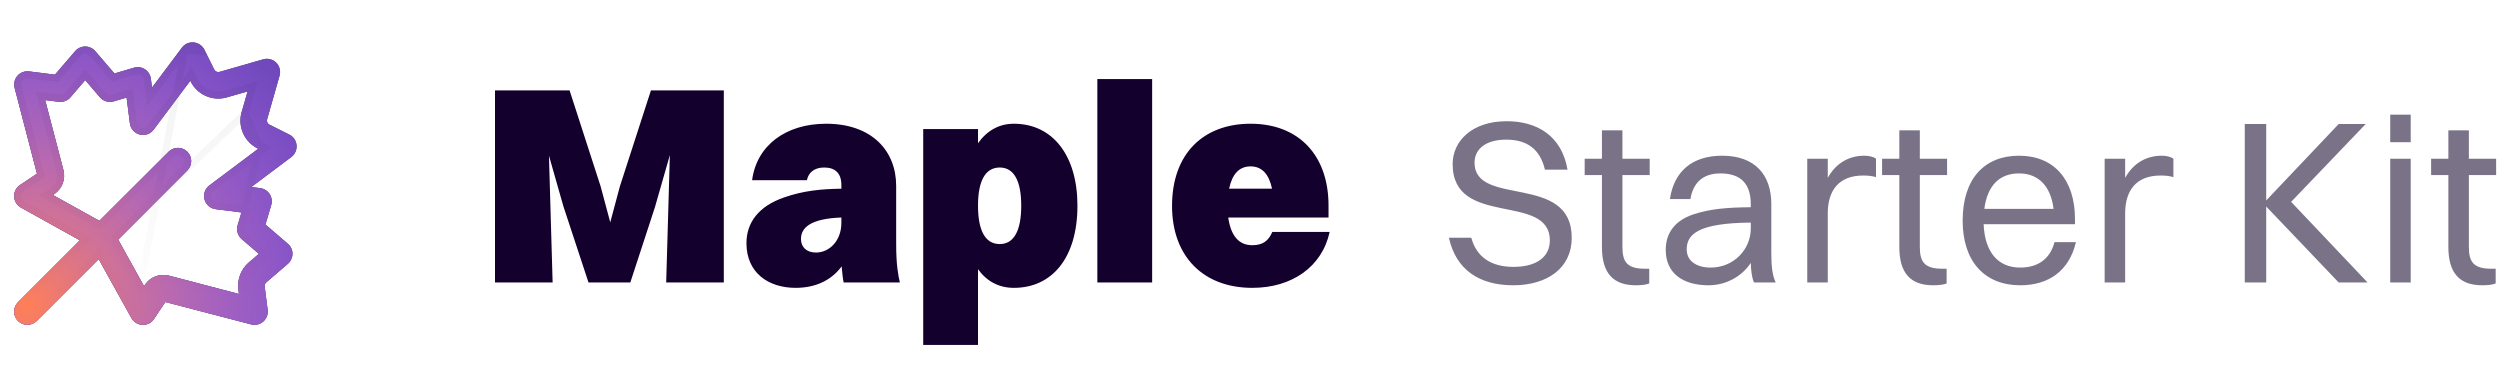
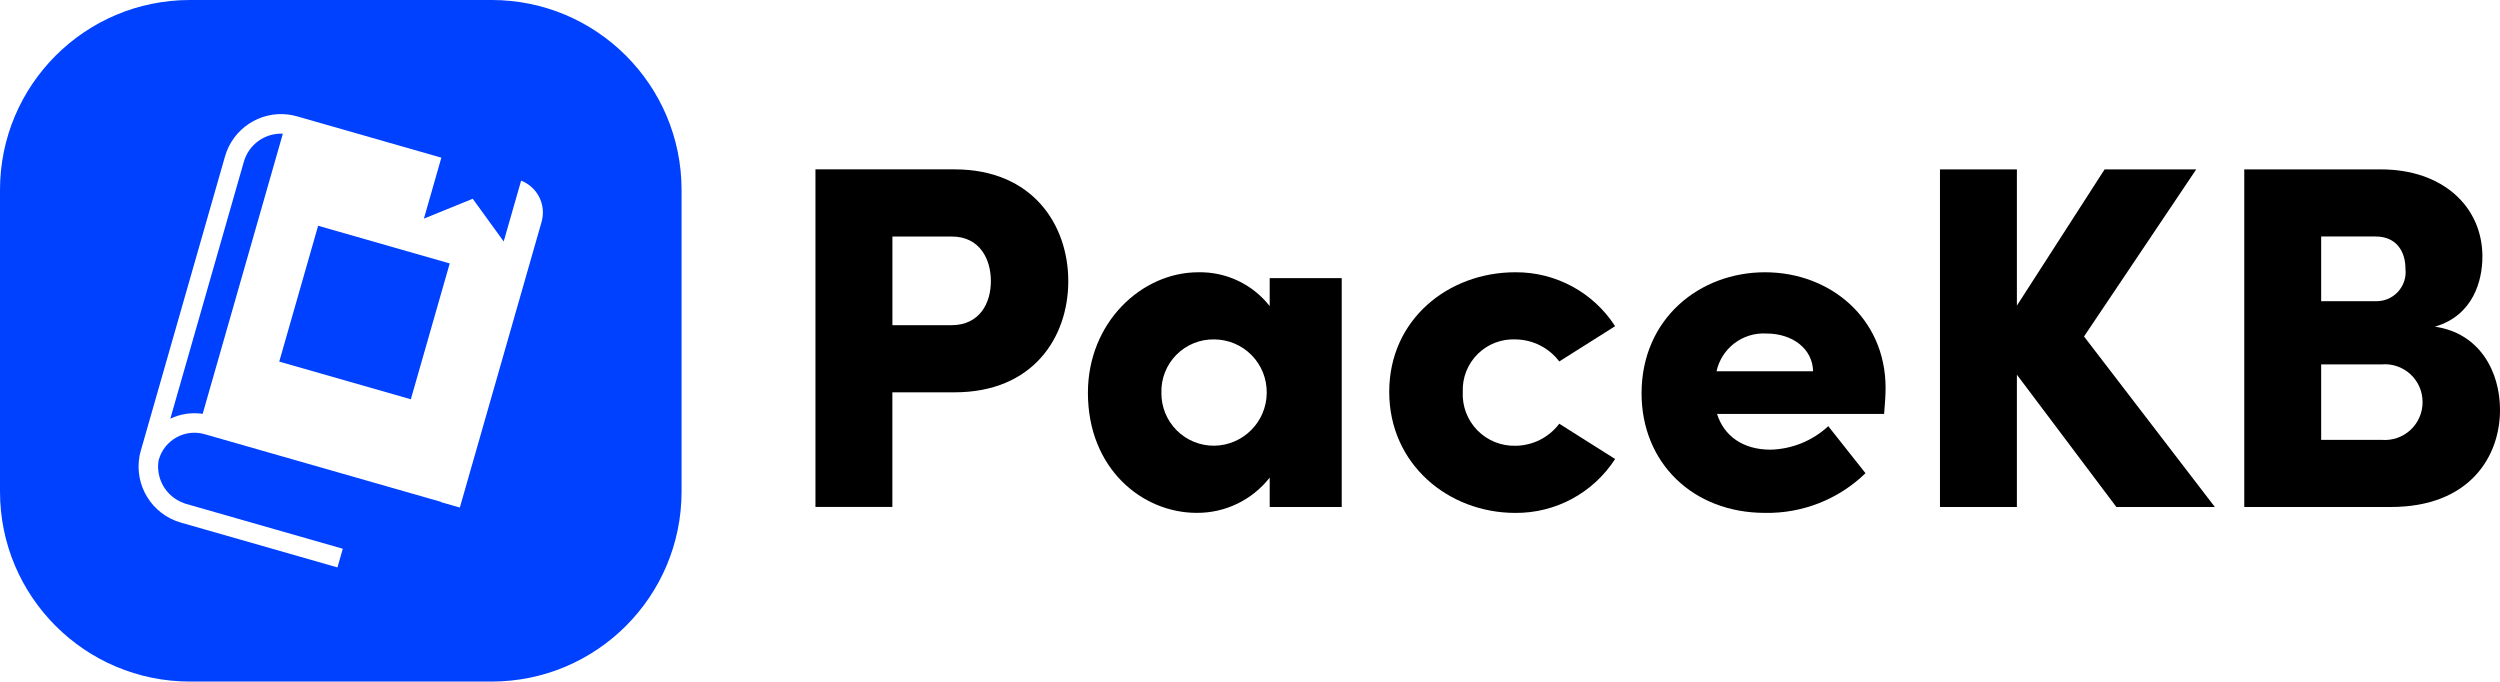
- <svg xmlns="http://www.w3.org/2000/svg" width="177" height="26" viewBox="0 0 177 26" fill="none">
-   <path d="M14.47 3.52C14.325 3.231 14.04 3.036 13.716 3.004C13.392 2.973 13.076 3.114 12.88 3.375L10.763 6.203L10.681 5.574C10.646 5.301 10.494 5.059 10.263 4.907C10.033 4.754 9.748 4.715 9.486 4.793L8.103 5.203L6.744 3.621C6.564 3.414 6.306 3.293 6.033 3.293C5.76 3.293 5.498 3.414 5.322 3.621L3.892 5.285L2.057 5.055C1.748 5.016 1.439 5.133 1.236 5.367C1.033 5.602 0.955 5.918 1.033 6.219L2.619 12.297L1.42 13.098C1.146 13.277 0.99 13.59 1.002 13.914C1.014 14.238 1.197 14.535 1.482 14.695L5.658 17.015L1.275 21.398C0.908 21.765 0.908 22.359 1.275 22.722C1.643 23.085 2.236 23.089 2.6 22.722L6.986 18.343L9.306 22.519C9.466 22.804 9.759 22.988 10.087 22.999C10.415 23.011 10.724 22.855 10.904 22.581L11.704 21.382L17.782 22.968C18.083 23.046 18.403 22.972 18.638 22.765C18.872 22.558 18.989 22.253 18.95 21.945L18.739 20.273C18.728 20.168 18.767 20.066 18.845 19.996L20.38 18.679C20.587 18.5 20.708 18.242 20.708 17.968C20.708 17.695 20.587 17.433 20.38 17.258L18.794 15.898L19.204 14.515C19.282 14.25 19.239 13.969 19.091 13.738C18.942 13.508 18.696 13.355 18.423 13.32L17.798 13.238L20.626 11.117C20.888 10.922 21.024 10.605 20.997 10.281C20.97 9.957 20.774 9.672 20.481 9.527L19.071 8.82C18.939 8.754 18.868 8.598 18.911 8.453L19.794 5.36C19.888 5.032 19.798 4.68 19.556 4.438C19.314 4.196 18.962 4.106 18.634 4.2L15.54 5.09C15.396 5.133 15.243 5.063 15.173 4.93L14.47 3.52ZM8.365 16.965L13.263 12.066C13.63 11.699 13.63 11.105 13.263 10.742C12.896 10.379 12.302 10.375 11.939 10.742L7.037 15.636L3.74 13.805L3.846 13.734C4.4 13.363 4.658 12.684 4.49 12.039L3.197 7.086L4.162 7.207C4.474 7.246 4.787 7.125 4.99 6.887L6.033 5.672L7.076 6.887C7.318 7.168 7.701 7.281 8.056 7.176L8.962 6.906L9.197 8.734C9.244 9.113 9.517 9.426 9.888 9.524C10.259 9.621 10.65 9.484 10.877 9.18L13.474 5.715L13.501 5.77C13.97 6.711 15.044 7.184 16.056 6.895L17.529 6.473L17.107 7.945C16.818 8.957 17.29 10.031 18.232 10.504L18.286 10.531L14.822 13.129C14.517 13.359 14.38 13.75 14.478 14.117C14.575 14.484 14.888 14.758 15.267 14.808L17.095 15.043L16.825 15.949C16.72 16.304 16.833 16.687 17.114 16.929L18.329 17.972L17.622 18.578C17.064 19.054 16.782 19.781 16.876 20.511L16.915 20.812L11.962 19.515C11.318 19.347 10.638 19.605 10.267 20.16L10.197 20.265L8.365 16.965Z" fill="#0D001D" />
-   <path d="M14.47 3.52C14.325 3.231 14.04 3.036 13.716 3.004C13.392 2.973 13.076 3.114 12.88 3.375L10.763 6.203L10.681 5.574C10.646 5.301 10.494 5.059 10.263 4.907C10.033 4.754 9.748 4.715 9.486 4.793L8.103 5.203L6.744 3.621C6.564 3.414 6.306 3.293 6.033 3.293C5.76 3.293 5.498 3.414 5.322 3.621L3.892 5.285L2.057 5.055C1.748 5.016 1.439 5.133 1.236 5.367C1.033 5.602 0.955 5.918 1.033 6.219L2.619 12.297L1.42 13.098C1.146 13.277 0.99 13.59 1.002 13.914C1.014 14.238 1.197 14.535 1.482 14.695L5.658 17.015L1.275 21.398C0.908 21.765 0.908 22.359 1.275 22.722C1.643 23.085 2.236 23.089 2.6 22.722L6.986 18.343L9.306 22.519C9.466 22.804 9.759 22.988 10.087 22.999C10.415 23.011 10.724 22.855 10.904 22.581L11.704 21.382L17.782 22.968C18.083 23.046 18.403 22.972 18.638 22.765C18.872 22.558 18.989 22.253 18.95 21.945L18.739 20.273C18.728 20.168 18.767 20.066 18.845 19.996L20.38 18.679C20.587 18.5 20.708 18.242 20.708 17.968C20.708 17.695 20.587 17.433 20.38 17.258L18.794 15.898L19.204 14.515C19.282 14.25 19.239 13.969 19.091 13.738C18.942 13.508 18.696 13.355 18.423 13.32L17.798 13.238L20.626 11.117C20.888 10.922 21.024 10.605 20.997 10.281C20.97 9.957 20.774 9.672 20.481 9.527L19.071 8.82C18.939 8.754 18.868 8.598 18.911 8.453L19.794 5.36C19.888 5.032 19.798 4.68 19.556 4.438C19.314 4.196 18.962 4.106 18.634 4.2L15.54 5.09C15.396 5.133 15.243 5.063 15.173 4.93L14.47 3.52ZM8.365 16.965L13.263 12.066C13.63 11.699 13.63 11.105 13.263 10.742C12.896 10.379 12.302 10.375 11.939 10.742L7.037 15.636L3.74 13.805L3.846 13.734C4.4 13.363 4.658 12.684 4.49 12.039L3.197 7.086L4.162 7.207C4.474 7.246 4.787 7.125 4.99 6.887L6.033 5.672L7.076 6.887C7.318 7.168 7.701 7.281 8.056 7.176L8.962 6.906L9.197 8.734C9.244 9.113 9.517 9.426 9.888 9.524C10.259 9.621 10.65 9.484 10.877 9.18L13.474 5.715L13.501 5.77C13.97 6.711 15.044 7.184 16.056 6.895L17.529 6.473L17.107 7.945C16.818 8.957 17.29 10.031 18.232 10.504L18.286 10.531L14.822 13.129C14.517 13.359 14.38 13.75 14.478 14.117C14.575 14.484 14.888 14.758 15.267 14.808L17.095 15.043L16.825 15.949C16.72 16.304 16.833 16.687 17.114 16.929L18.329 17.972L17.622 18.578C17.064 19.054 16.782 19.781 16.876 20.511L16.915 20.812L11.962 19.515C11.318 19.347 10.638 19.605 10.267 20.16L10.197 20.265L8.365 16.965Z" fill="url(#paint0_radial_64_8)" />
-   <path d="M14.47 3.52C14.325 3.231 14.04 3.036 13.716 3.004C13.392 2.973 13.076 3.114 12.88 3.375L10.763 6.203L10.681 5.574C10.646 5.301 10.494 5.059 10.263 4.907C10.033 4.754 9.748 4.715 9.486 4.793L8.103 5.203L6.744 3.621C6.564 3.414 6.306 3.293 6.033 3.293C5.76 3.293 5.498 3.414 5.322 3.621L3.892 5.285L2.057 5.055C1.748 5.016 1.439 5.133 1.236 5.367C1.033 5.602 0.955 5.918 1.033 6.219L2.619 12.297L1.42 13.098C1.146 13.277 0.99 13.59 1.002 13.914C1.014 14.238 1.197 14.535 1.482 14.695L5.658 17.015L1.275 21.398C0.908 21.765 0.908 22.359 1.275 22.722C1.643 23.085 2.236 23.089 2.6 22.722L6.986 18.343L9.306 22.519C9.466 22.804 9.759 22.988 10.087 22.999C10.415 23.011 10.724 22.855 10.904 22.581L11.704 21.382L17.782 22.968C18.083 23.046 18.403 22.972 18.638 22.765C18.872 22.558 18.989 22.253 18.95 21.945L18.739 20.273C18.728 20.168 18.767 20.066 18.845 19.996L20.38 18.679C20.587 18.5 20.708 18.242 20.708 17.968C20.708 17.695 20.587 17.433 20.38 17.258L18.794 15.898L19.204 14.515C19.282 14.25 19.239 13.969 19.091 13.738C18.942 13.508 18.696 13.355 18.423 13.32L17.798 13.238L20.626 11.117C20.888 10.922 21.024 10.605 20.997 10.281C20.97 9.957 20.774 9.672 20.481 9.527L19.071 8.82C18.939 8.754 18.868 8.598 18.911 8.453L19.794 5.36C19.888 5.032 19.798 4.68 19.556 4.438C19.314 4.196 18.962 4.106 18.634 4.2L15.54 5.09C15.396 5.133 15.243 5.063 15.173 4.93L14.47 3.52ZM8.365 16.965L13.263 12.066C13.63 11.699 13.63 11.105 13.263 10.742C12.896 10.379 12.302 10.375 11.939 10.742L7.037 15.636L3.74 13.805L3.846 13.734C4.4 13.363 4.658 12.684 4.49 12.039L3.197 7.086L4.162 7.207C4.474 7.246 4.787 7.125 4.99 6.887L6.033 5.672L7.076 6.887C7.318 7.168 7.701 7.281 8.056 7.176L8.962 6.906L9.197 8.734C9.244 9.113 9.517 9.426 9.888 9.524C10.259 9.621 10.65 9.484 10.877 9.18L13.474 5.715L13.501 5.77C13.97 6.711 15.044 7.184 16.056 6.895L17.529 6.473L17.107 7.945C16.818 8.957 17.29 10.031 18.232 10.504L18.286 10.531L14.822 13.129C14.517 13.359 14.38 13.75 14.478 14.117C14.575 14.484 14.888 14.758 15.267 14.808L17.095 15.043L16.825 15.949C16.72 16.304 16.833 16.687 17.114 16.929L18.329 17.972L17.622 18.578C17.064 19.054 16.782 19.781 16.876 20.511L16.915 20.812L11.962 19.515C11.318 19.347 10.638 19.605 10.267 20.16L10.197 20.265L8.365 16.965Z" fill="url(#paint1_radial_64_8)" />
-   <path d="M13.081 3.525L13.08 3.525L10.963 6.353L10.595 6.845L10.515 6.236L10.433 5.607L10.433 5.606C10.407 5.406 10.296 5.228 10.125 5.115C9.958 5.005 9.75 4.975 9.557 5.033L9.557 5.033L8.174 5.443L8.019 5.489L7.914 5.366L6.555 3.785C6.555 3.785 6.555 3.785 6.555 3.785C6.421 3.631 6.231 3.543 6.033 3.543C5.833 3.543 5.641 3.632 5.513 3.783L5.512 3.784L5.512 3.784L4.082 5.448L3.995 5.55L3.861 5.533L2.025 5.303L2.025 5.303C1.799 5.274 1.573 5.36 1.425 5.531C1.274 5.705 1.218 5.937 1.275 6.156C1.275 6.156 1.275 6.156 1.275 6.156L2.861 12.234L2.906 12.406L2.758 12.505L1.559 13.305L1.557 13.306C1.359 13.437 1.243 13.666 1.252 13.905C1.26 14.14 1.394 14.358 1.604 14.477C1.605 14.477 1.605 14.477 1.605 14.477L5.779 16.797L6.069 16.958L5.835 17.192L1.452 21.575C1.182 21.845 1.183 22.279 1.451 22.544C1.723 22.813 2.158 22.813 2.422 22.546L2.423 22.545L6.809 18.166L7.044 17.933L7.205 18.222L9.524 22.396C9.524 22.397 9.524 22.397 9.524 22.397L13.081 3.525ZM13.081 3.525C13.224 3.333 13.455 3.23 13.692 3.253C13.931 3.276 14.14 3.42 14.246 3.631L13.081 3.525ZM8.055 16.921L8.188 16.788L13.086 11.89C13.356 11.62 13.355 11.185 13.087 10.92C12.816 10.651 12.38 10.652 12.117 10.918L12.116 10.919L7.213 15.813L7.08 15.947L6.915 15.855L3.619 14.023L3.26 13.824L3.601 13.597L3.707 13.526C4.173 13.214 4.389 12.644 4.248 12.102L2.955 7.149L2.862 6.792L3.228 6.838L4.193 6.959C4.193 6.959 4.193 6.959 4.193 6.959C4.422 6.988 4.652 6.899 4.8 6.725L4.8 6.724L5.843 5.509L6.033 5.288L6.223 5.509L7.265 6.724C7.265 6.724 7.265 6.724 7.266 6.724C7.444 6.931 7.725 7.014 7.985 6.936C7.985 6.936 7.985 6.936 7.985 6.936L8.891 6.667L9.173 6.583L9.21 6.875L9.445 8.703L9.445 8.704C9.479 8.981 9.679 9.21 9.952 9.282C10.225 9.354 10.511 9.253 10.676 9.031L10.676 9.03L13.274 5.565L13.517 5.241L13.698 5.603L13.725 5.658L13.725 5.658C14.14 6.492 15.091 6.91 15.987 6.654L17.46 6.233L17.893 6.108L17.769 6.542L17.347 8.014L8.055 16.921ZM8.055 16.921L8.146 17.086L9.978 20.387L10.177 20.745L10.405 20.404L10.475 20.299M8.055 16.921L10.475 20.299M10.475 20.299L10.475 20.298C10.787 19.832 11.358 19.616 11.899 19.757L10.475 20.299ZM18.344 10.28L18.398 10.308L18.76 10.489L18.436 10.731L14.972 13.328C14.972 13.328 14.972 13.328 14.972 13.328C14.748 13.498 14.648 13.785 14.719 14.053C14.791 14.321 15.02 14.523 15.299 14.56C15.3 14.56 15.3 14.561 15.3 14.561L17.127 14.795L17.418 14.832L17.334 15.114L17.065 16.02L18.344 10.28ZM18.344 10.28C17.509 9.862 17.091 8.91 17.347 8.014L18.344 10.28ZM18.713 17.973L18.492 18.162L17.785 18.768L17.785 18.768C17.29 19.19 17.041 19.832 17.124 20.479L18.713 17.973ZM18.713 17.973L18.492 17.783M18.713 17.973L18.492 17.783M18.492 17.783L17.278 16.74C17.277 16.74 17.277 16.74 17.277 16.74M18.492 17.783L17.277 16.74M17.277 16.74C17.07 16.561 16.988 16.281 17.065 16.02L17.277 16.74ZM11.899 19.757L16.852 21.054L17.211 21.148L17.163 20.78L17.124 20.479L11.899 19.757Z" stroke="url(#paint2_linear_64_8)" stroke-opacity="0.05" stroke-width="0.5" />
-   <path d="M35.046 20V6.4H40.326L42.526 13.2L43.206 15.74L43.886 13.2L46.086 6.4H51.246V20H47.166L47.426 10.98L46.366 14.68L44.626 20H41.666L39.886 14.6L38.866 11.02L39.126 20H35.046ZM57.129 12.76H53.249C53.569 10.3 55.629 8.76 58.489 8.76C61.709 8.76 63.449 10.66 63.449 13.16V17.26C63.449 18.76 63.589 19.46 63.709 20H59.729C59.669 19.7 59.629 19.32 59.589 18.86C58.789 19.94 57.609 20.38 56.329 20.38C54.409 20.38 52.849 19.32 52.849 17.22C52.849 15.76 53.709 14.6 55.509 13.98C56.869 13.5 58.149 13.38 59.569 13.36V13.1C59.569 12.26 59.129 11.86 58.349 11.86C57.609 11.86 57.229 12.26 57.129 12.76ZM56.709 16.92C56.709 17.48 57.089 17.88 57.769 17.88C58.729 17.88 59.569 17.04 59.569 15.78V15.4C57.349 15.48 56.709 16.14 56.709 16.92ZM69.243 24.42H65.363V9.14H69.243V10.14C69.883 9.24 70.743 8.76 71.783 8.76C74.523 8.76 76.283 11 76.283 14.56C76.283 18.26 74.483 20.38 71.783 20.38C70.723 20.38 69.863 19.92 69.243 19.06V24.42ZM70.783 11.86C69.763 11.86 69.243 12.8 69.243 14.56C69.243 16.34 69.763 17.28 70.783 17.28C71.783 17.28 72.303 16.34 72.303 14.56C72.303 12.8 71.783 11.86 70.783 11.86ZM77.692 20V5.6H81.572V20H77.692ZM94.14 16.42C93.6 18.9 91.46 20.38 88.66 20.38C85.18 20.38 82.98 18.14 82.98 14.58C82.98 10.88 85.2 8.76 88.54 8.76C91.92 8.76 94.06 10.96 94.06 14.56V15.4H86.96C87.14 16.68 87.7 17.36 88.66 17.36C89.38 17.36 89.8 17.08 90.08 16.42H94.14ZM88.54 11.78C87.74 11.78 87.24 12.32 87.02 13.36H90.06C89.84 12.32 89.34 11.78 88.54 11.78Z" fill="#14002D" />
-   <path d="M104.398 11.519C104.398 14.687 111.279 12.229 111.279 16.832C111.279 18.994 109.53 20.198 107.137 20.198C104.728 20.198 103.078 19.093 102.583 16.832H104.167C104.53 18.169 105.537 18.895 107.154 18.895C108.837 18.895 109.728 18.152 109.728 17.03C109.728 13.598 102.847 16.155 102.847 11.618C102.847 10.001 104.2 8.582 106.675 8.582C108.837 8.582 110.569 9.621 110.982 12.014H109.381C109.035 10.529 108.078 9.886 106.642 9.886C105.223 9.886 104.398 10.529 104.398 11.519ZM113.416 17.476V12.393H112.195V11.239H113.416V9.226H114.868V11.239H116.799V12.393H114.868V17.476C114.868 18.532 115.182 19.026 116.469 19.026H116.766V20.066C116.601 20.148 116.238 20.198 115.825 20.198C114.192 20.198 113.416 19.323 113.416 17.476ZM119.683 14.093H118.231C118.511 12.162 119.782 11.024 121.927 11.024C124.27 11.024 125.408 12.393 125.408 14.44V17.888C125.408 18.895 125.491 19.521 125.722 20H124.187C124.022 19.654 123.973 19.142 123.956 18.614C123.214 19.72 122.026 20.198 120.97 20.198C119.155 20.198 117.934 19.357 117.934 17.69C117.934 16.485 118.594 15.611 119.881 15.182C121.069 14.786 122.273 14.687 123.956 14.671V14.473C123.956 13.053 123.296 12.278 121.795 12.278C120.541 12.278 119.864 12.971 119.683 14.093ZM119.419 17.657C119.419 18.465 120.095 18.944 121.118 18.944C122.735 18.944 123.956 17.674 123.956 16.172V15.759C120.227 15.793 119.419 16.584 119.419 17.657ZM127.954 20V11.239H129.406V12.591C130 11.519 130.94 11.024 131.996 11.024C132.343 11.024 132.656 11.107 132.821 11.239V12.542C132.574 12.46 132.26 12.427 131.914 12.427C130.165 12.427 129.406 13.515 129.406 15.1V20H127.954ZM134.472 17.476V12.393H133.251V11.239H134.472V9.226H135.924V11.239H137.854V12.393H135.924V17.476C135.924 18.532 136.237 19.026 137.524 19.026H137.821V20.066C137.656 20.148 137.293 20.198 136.881 20.198C135.247 20.198 134.472 19.323 134.472 17.476ZM146.975 17.145C146.497 19.192 145.028 20.198 143.032 20.198C140.491 20.198 138.956 18.482 138.956 15.627C138.956 12.658 140.491 11.024 142.949 11.024C145.424 11.024 146.909 12.723 146.909 15.512V15.875H140.441C140.524 17.838 141.448 18.944 143.032 18.944C144.269 18.944 145.144 18.35 145.457 17.145H146.975ZM142.949 12.278C141.547 12.278 140.705 13.152 140.491 14.786H145.391C145.193 13.169 144.319 12.278 142.949 12.278ZM149.009 20V11.239H150.461V12.591C151.055 11.519 151.996 11.024 153.052 11.024C153.398 11.024 153.712 11.107 153.877 11.239V12.542C153.629 12.46 153.316 12.427 152.969 12.427C151.22 12.427 150.461 13.515 150.461 15.1V20H149.009ZM158.93 20V8.78H160.448V14.192L165.579 8.78H167.493L162.213 14.291L167.625 20H165.579L160.448 14.621V20H158.93ZM169.227 10.067V8.12H170.679V10.067H169.227ZM169.227 20V11.239H170.679V20H169.227ZM173.344 17.476V12.393H172.123V11.239H173.344V9.226H174.796V11.239H176.727V12.393H174.796V17.476C174.796 18.532 175.11 19.026 176.397 19.026H176.694V20.066C176.529 20.148 176.166 20.198 175.753 20.198C174.12 20.198 173.344 19.323 173.344 17.476Z" fill="#0D0027" fill-opacity="0.55" />
-   <defs>
-     <radialGradient id="paint0_radial_64_8" cx="0" cy="0" r="1" gradientUnits="userSpaceOnUse" gradientTransform="translate(1 23) rotate(-47.3271) scale(79.1336 79.1337)">
-       <stop stop-color="#9563FF" />
-       <stop offset="1" stop-color="#9563FF" stop-opacity="0" />
-     </radialGradient>
-     <radialGradient id="paint1_radial_64_8" cx="0" cy="0" r="1" gradientUnits="userSpaceOnUse" gradientTransform="translate(1.90911 21.6364) rotate(-41.7101) scale(28.0094 28.0093)">
-       <stop stop-color="#FF7F57" />
-       <stop offset="1" stop-color="#9563FF" stop-opacity="0" />
-     </radialGradient>
-     <linearGradient id="paint2_linear_64_8" x1="11" y1="3" x2="11" y2="23" gradientUnits="userSpaceOnUse">
-       <stop />
-       <stop offset="1" stop-opacity="0" />
-     </linearGradient>
-   </defs>
+ <svg xmlns="http://www.w3.org/2000/svg" id="Group_53902" data-name="Group 53902" width="245.759" height="67" viewBox="0 0 245.759 67">
+   <g id="Group_50912" data-name="Group 50912" transform="translate(80.163 16.649)">
+     <g id="Group_50911" data-name="Group 50911">
+       <g id="Group_50910" data-name="Group 50910">
+         <g id="Group_50909" data-name="Group 50909">
+           <path id="Path_101617" data-name="Path 101617" d="M-1587.567-1130.056c0,5.539-3.468,10.933-11.174,10.933h-6.119v11.27h-7.561v-33.187h13.68C-1591.034-1141.037-1587.567-1135.547-1587.567-1130.056Zm-7.609,0c0-2.119-1.061-4.382-3.853-4.382h-5.827v8.718h5.779C-1596.237-1125.719-1595.176-1127.937-1595.176-1130.056Z" transform="translate(1612.42 1141.04)" />
+           <path id="Path_101618" data-name="Path 101618" d="M-1498.35-1106.8v22.494h-7.08v-2.891a9.021,9.021,0,0,1-7.177,3.468c-5.346,0-10.693-4.336-10.693-11.8,0-6.936,5.3-11.85,10.837-11.85a8.684,8.684,0,0,1,7.032,3.324v-2.747h7.08Zm-7.372,11.27a5.18,5.18,0,0,0-5.154-5.25,5.1,5.1,0,0,0-5.2,5.25,5.147,5.147,0,0,0,5.2,5.2A5.231,5.231,0,0,0-1505.722-1095.53Z" transform="translate(1550.083 1117.496)" />
+           <path id="Path_101619" data-name="Path 101619" d="M-1424.74-1095.626c0-7.128,5.827-11.754,12.379-11.754a11.571,11.571,0,0,1,9.827,5.3l-5.49,3.468a5.455,5.455,0,0,0-4.286-2.167,4.967,4.967,0,0,0-5.2,5.154,5.055,5.055,0,0,0,5.2,5.3,5.447,5.447,0,0,0,4.286-2.167l5.49,3.468a11.564,11.564,0,0,1-9.827,5.3C-1418.913-1083.729-1424.74-1088.5-1424.74-1095.626Z" transform="translate(1481.143 1117.496)" />
+           <path id="Path_101620" data-name="Path 101620" d="M-1318.356-1093.45h-16.424c.673,2.167,2.552,3.516,5.25,3.516a8.64,8.64,0,0,0,5.683-2.311l3.66,4.625a13.814,13.814,0,0,1-9.875,3.9c-7.08,0-12.138-4.914-12.138-11.753,0-7.321,5.683-11.9,12.138-11.9,6.407,0,11.85,4.529,11.85,11.369C-1318.212-1095.379-1318.26-1094.559-1318.356-1093.45Zm-6.984-4.193c-.048-2.215-2.022-3.708-4.577-3.708a4.738,4.738,0,0,0-4.914,3.708Z" transform="translate(1423.409 1117.489)" />
+           <path id="Path_101621" data-name="Path 101621" d="M-1227.25-1107.843l-9.779-13.007v13.007h-7.561v-33.187h7.561v13.391l8.622-13.391h9.007l-11.029,16.424,12.86,16.763Z" transform="translate(1355.133 1141.033)" />
+           <path id="Path_101622" data-name="Path 101622" d="M-1119.918-1117.382c0,4.529-2.939,9.539-10.741,9.539h-14.4v-33.187h13.44c6.071,0,9.971,3.66,9.971,8.574,0,2.311-.869,5.779-4.673,6.888C-1121.941-1124.943-1119.918-1121.186-1119.918-1117.382Zm-17.581-17.052v6.359h5.3a2.864,2.864,0,0,0,2.987-3.18c0-1.686-.866-3.179-2.939-3.179Zm9.968,16.282a3.705,3.705,0,0,0-4.045-3.708h-5.923v7.417h5.923A3.71,3.71,0,0,0-1127.53-1118.151Z" transform="translate(1285.515 1141.033)" />
+         </g>
+       </g>
+     </g>
+   </g>
+   <g id="Group_50913" data-name="Group 50913">
+     <rect id="Rectangle_16522" data-name="Rectangle 16522" width="13.89" height="13.455" transform="translate(27.451 35.547) rotate(-74.026)" fill="#0040ff" />
+     <path id="Path_101623" data-name="Path 101623" d="M-1816.22-1149.967l-7.23,25.262a5.506,5.506,0,0,1,3.18-.475l7.883-27.54A3.806,3.806,0,0,0-1816.22-1149.967Z" transform="translate(1840.193 1165.862)" fill="#0040ff" />
+     <path id="Path_101624" data-name="Path 101624" d="M-1830.835-1196.44h-29.65a18.675,18.675,0,0,0-18.675,18.675v29.65a18.674,18.674,0,0,0,18.675,18.675h29.65a18.674,18.674,0,0,0,18.675-18.675v-29.65A18.672,18.672,0,0,0-1830.835-1196.44Zm4.92,21.794-8.042,28.1-1.842-.529.006-.027-23.252-6.657a3.639,3.639,0,0,0-4.5,2.494l-.021.066a3.806,3.806,0,0,0,2.44,4.2.984.984,0,0,0,.165.066l15.5,4.436-.526,1.836-15.405-4.409a5.73,5.73,0,0,1-4.054-6.53v0c.036-.18.075-.361.129-.541l8.279-28.935a5.736,5.736,0,0,1,6.215-4.105,6.23,6.23,0,0,1,.859.177l14.191,4.063-1.716,5.993,4.8-1.954,3.044,4.2,1.713-5.978A3.357,3.357,0,0,1-1825.916-1174.646Z" transform="translate(1879.16 1196.44)" fill="#0040ff" />
+   </g>
</svg>
